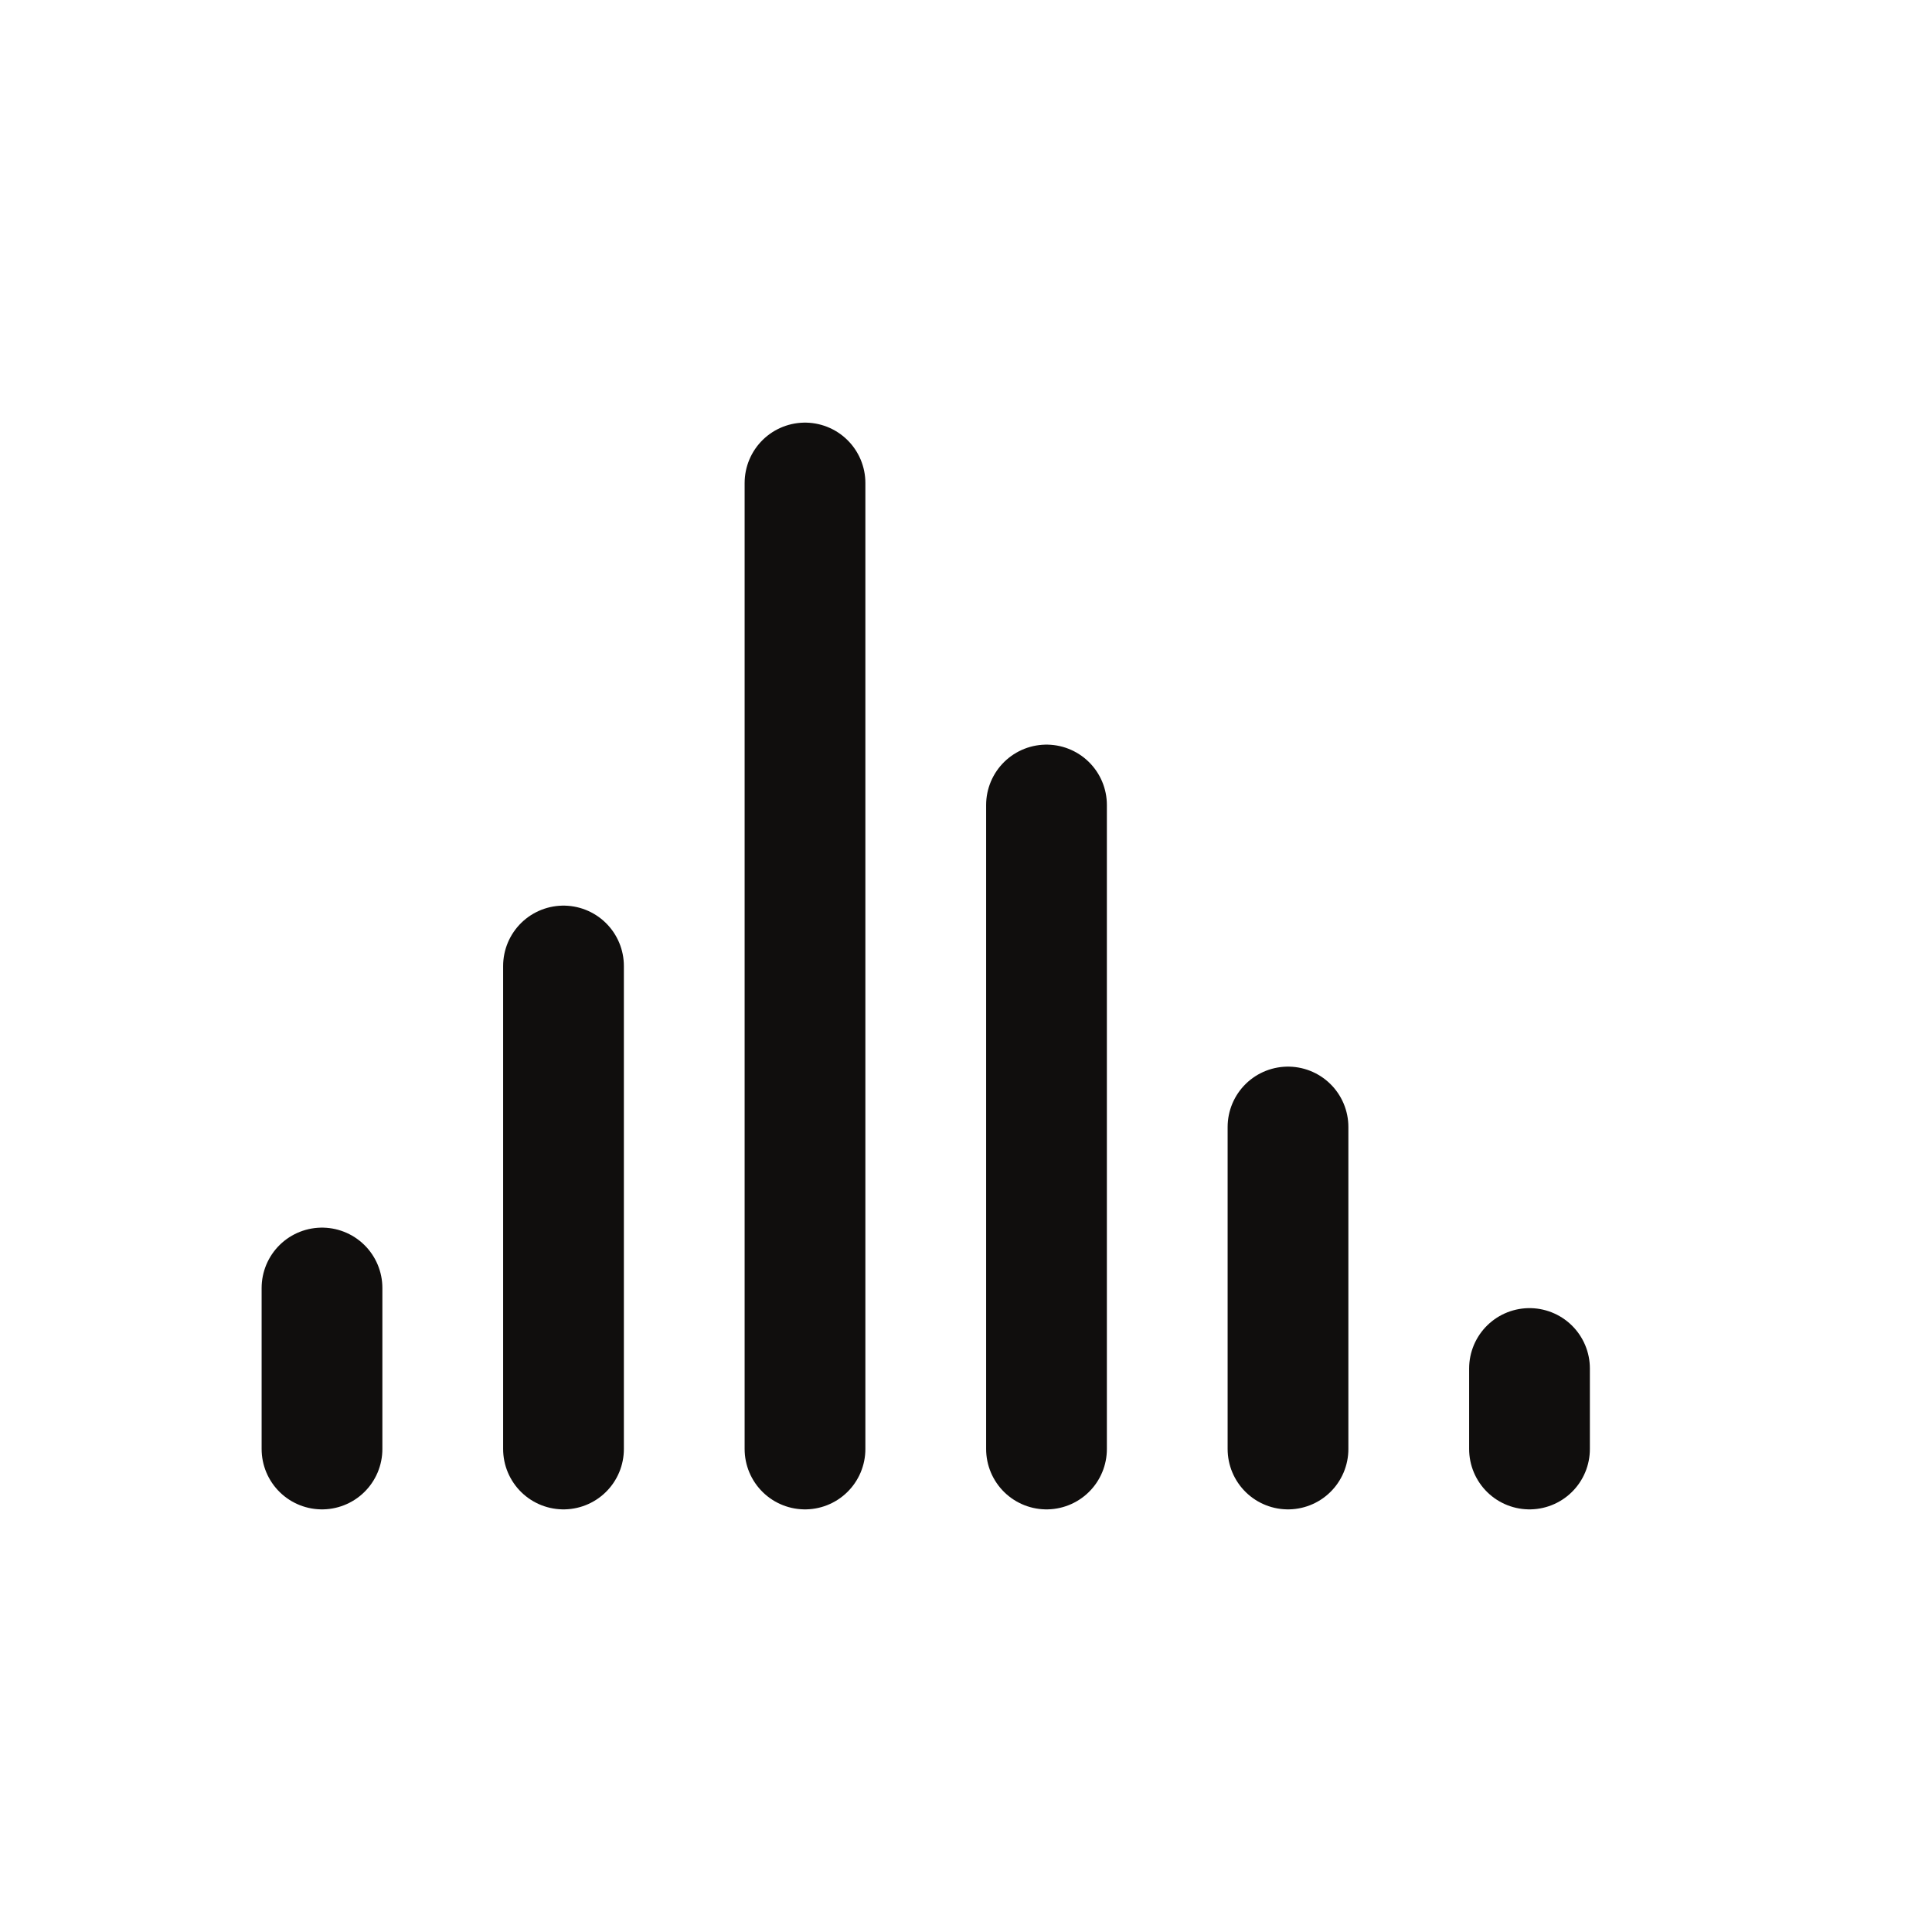
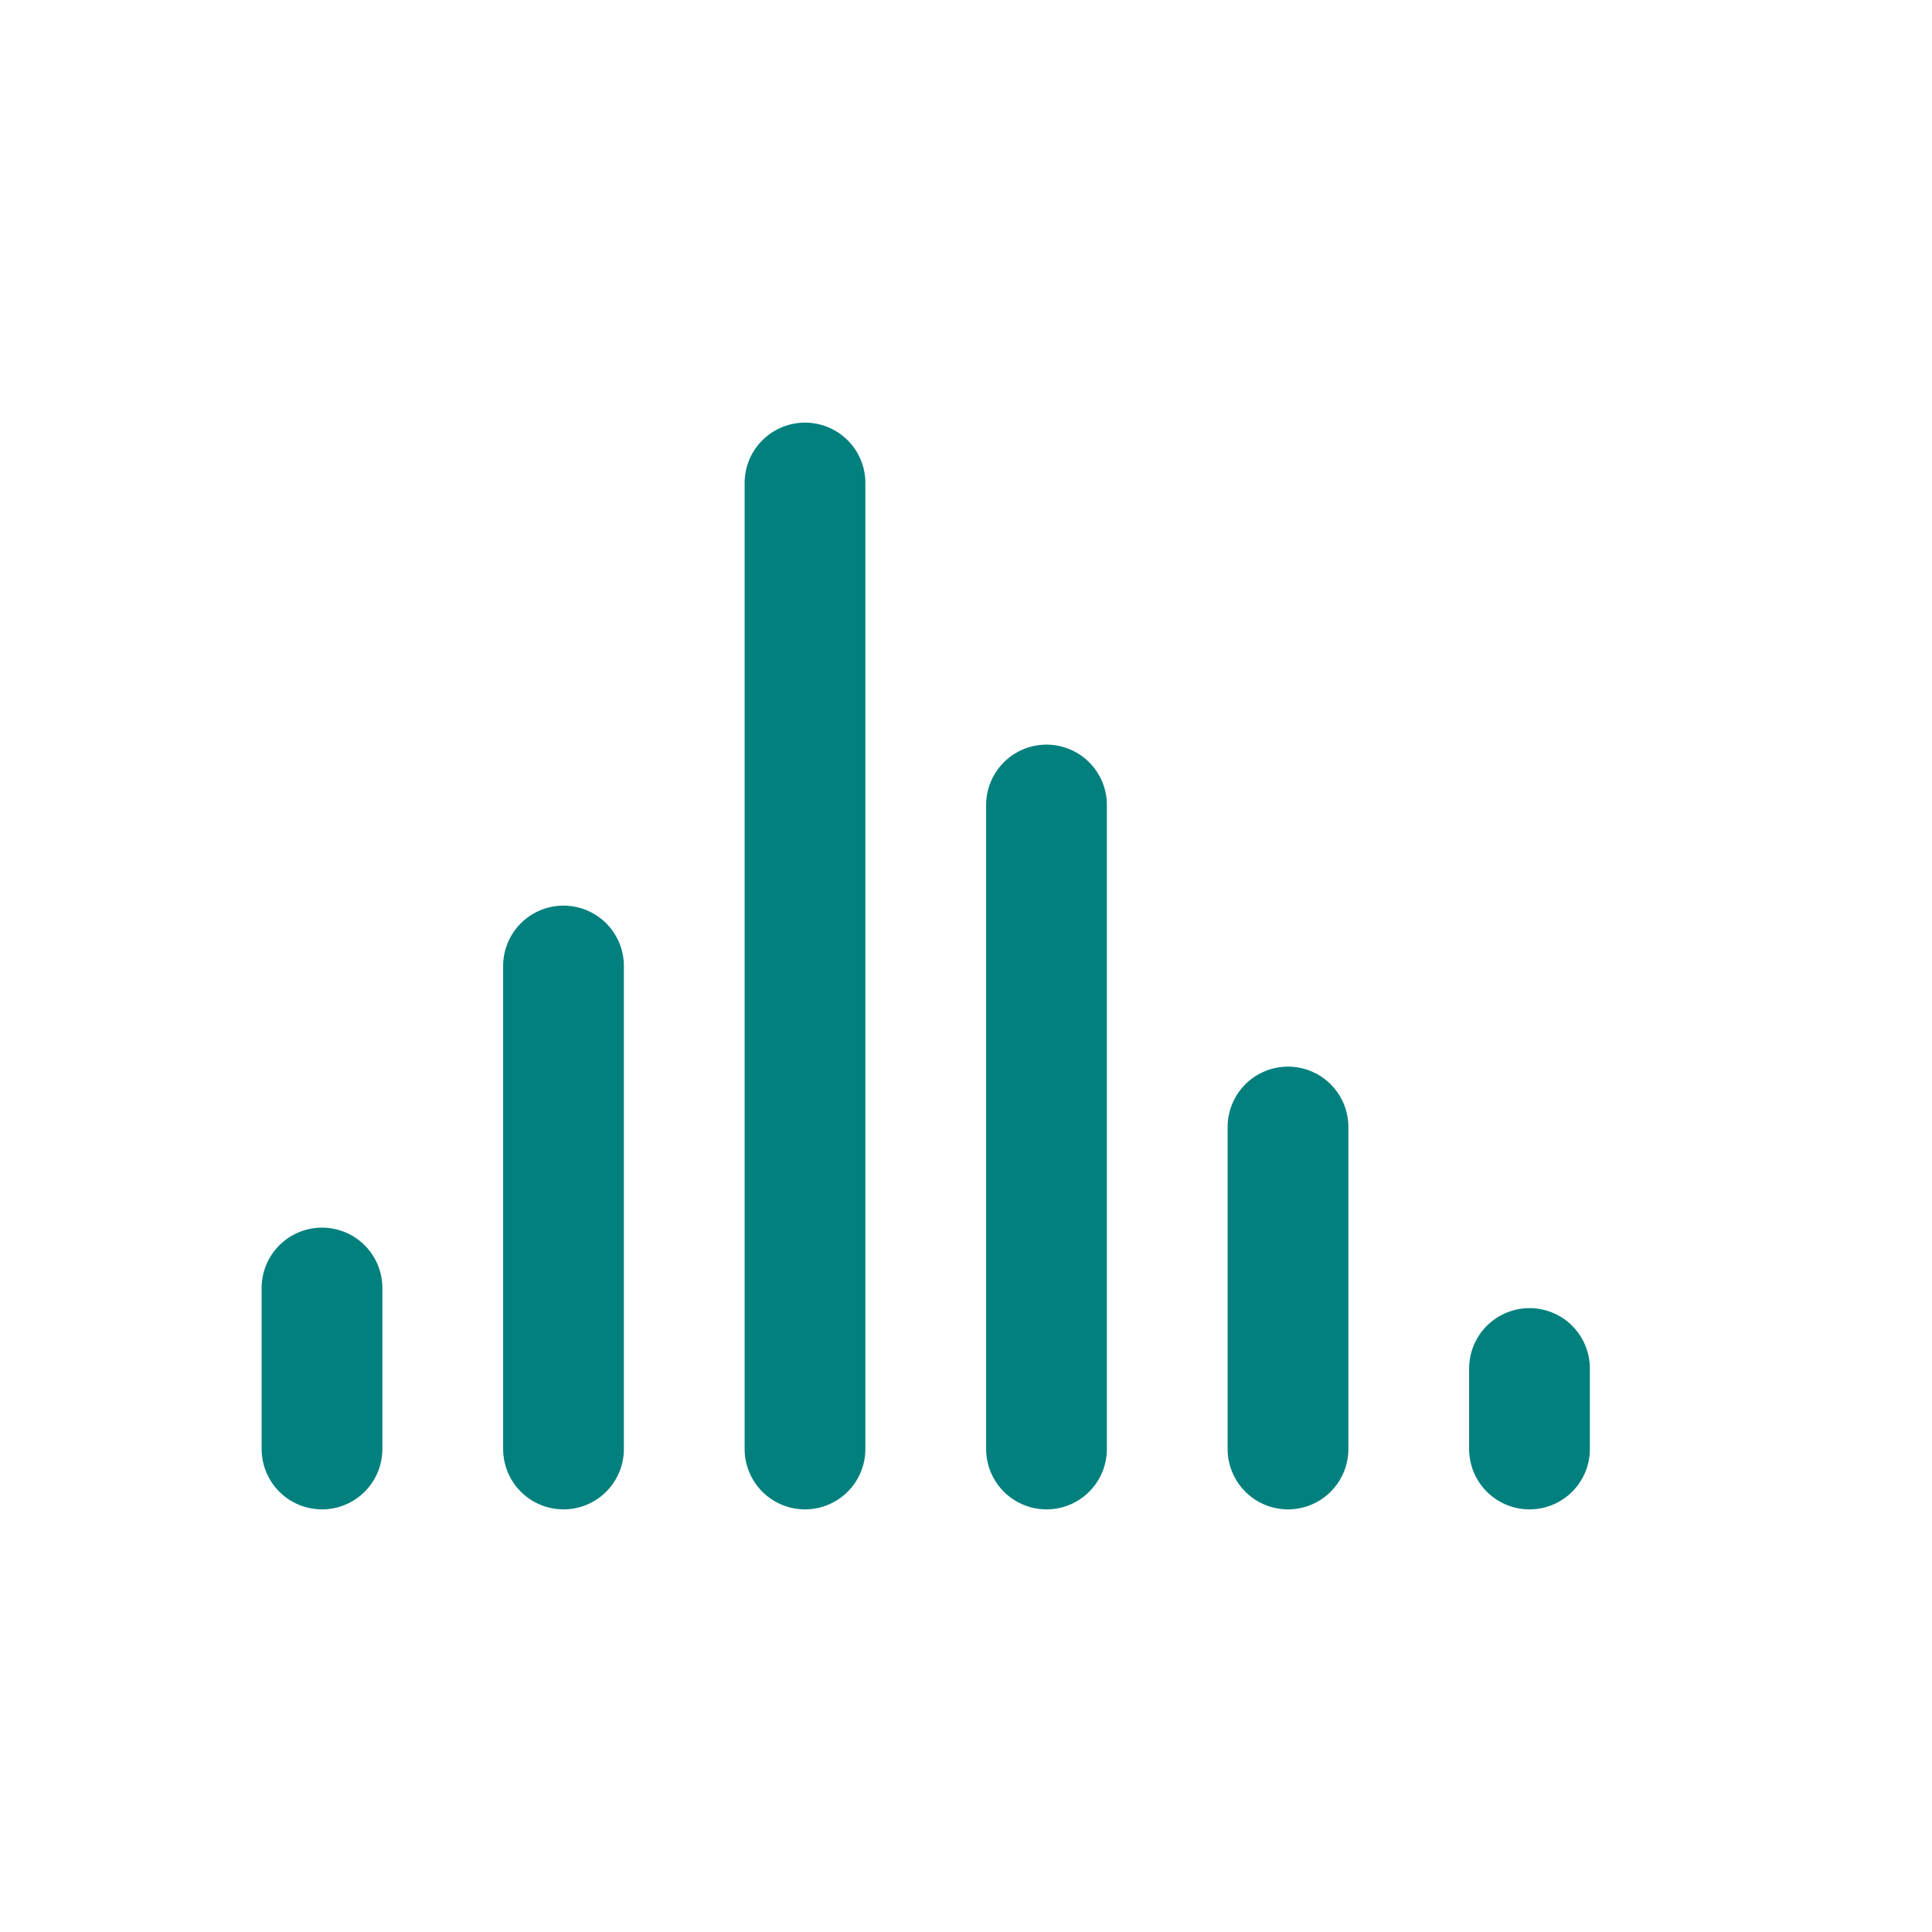
<svg xmlns="http://www.w3.org/2000/svg" width="24" height="24" viewBox="0 0 24 24">
-   <path d="M 4 18 L 4 16 M 7 18 L 7 12 M 10 18 L 10 6 M 13 18 L 13 10 M 16 18 L 16 14 M 19 18 L 19 17" fill="none" stroke="#100e0d" stroke-width="1.5" stroke-linecap="round" />
+   <path d="M 4 18 L 4 16 M 7 18 L 7 12 M 10 18 L 10 6 M 13 18 L 13 10 M 16 18 L 16 14 M 19 18 L 19 17" fill="none" stroke="#01807e" stroke-width="1.5" stroke-linecap="round" />
</svg>
